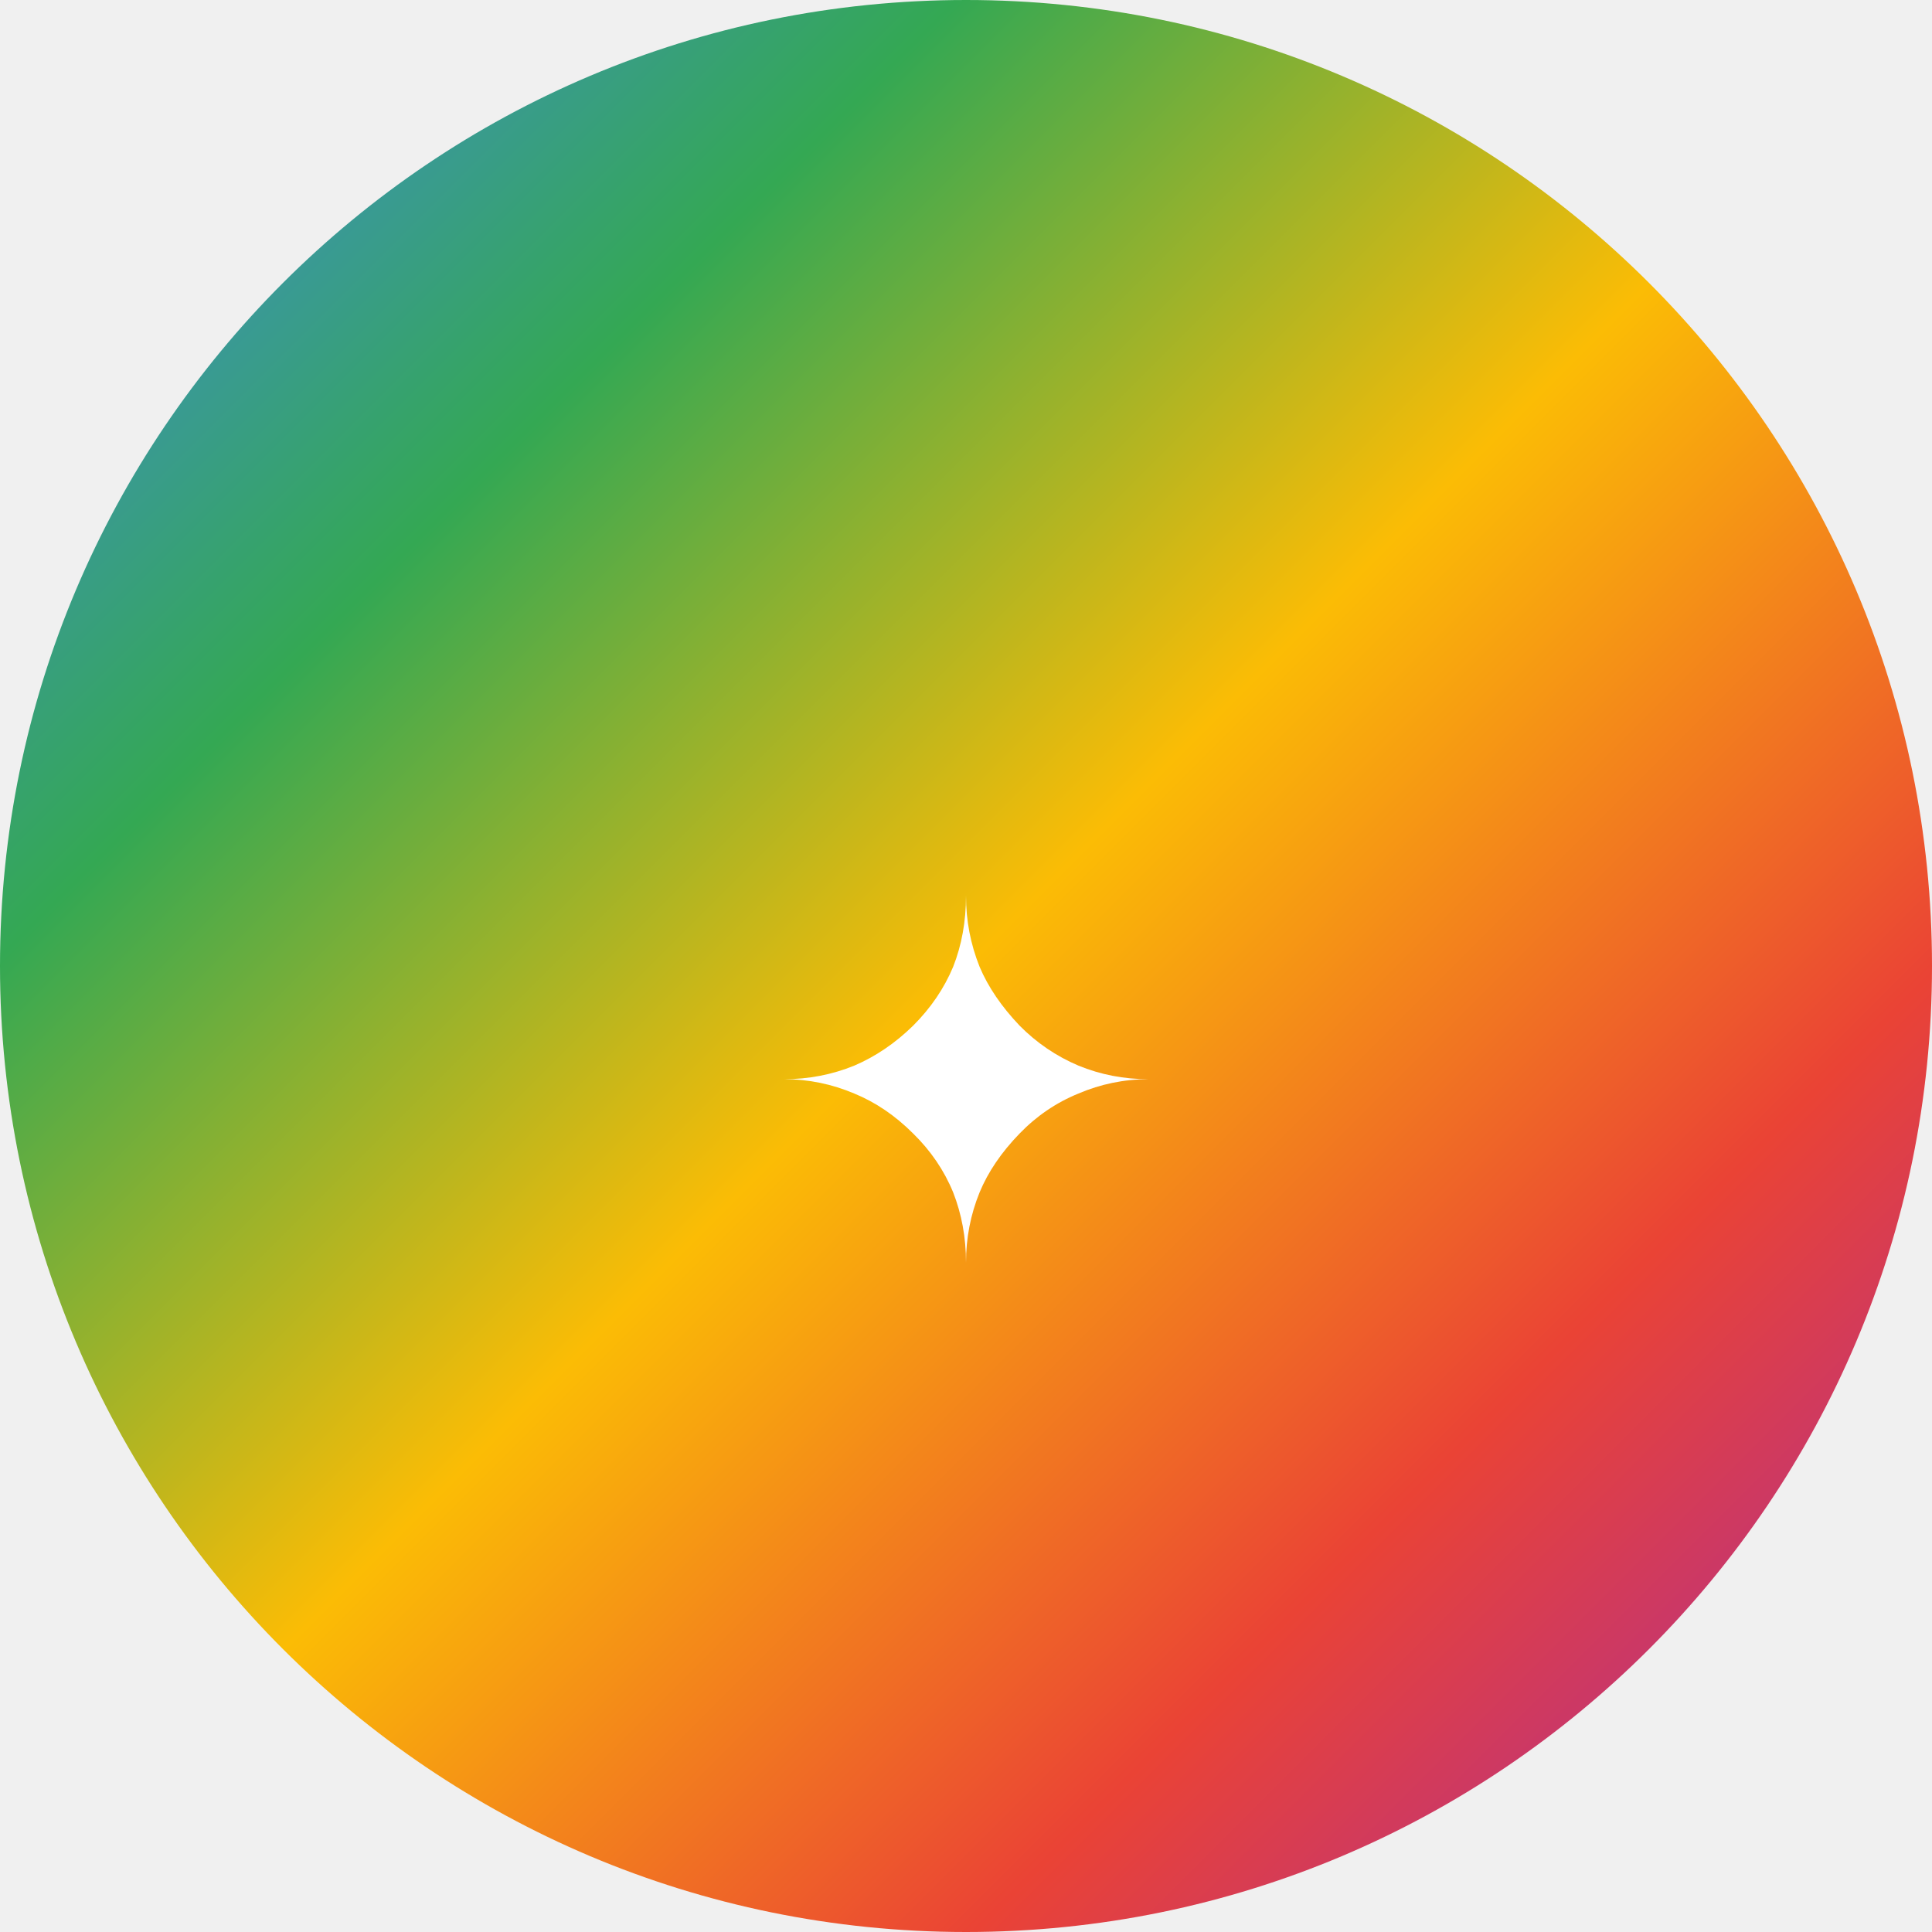
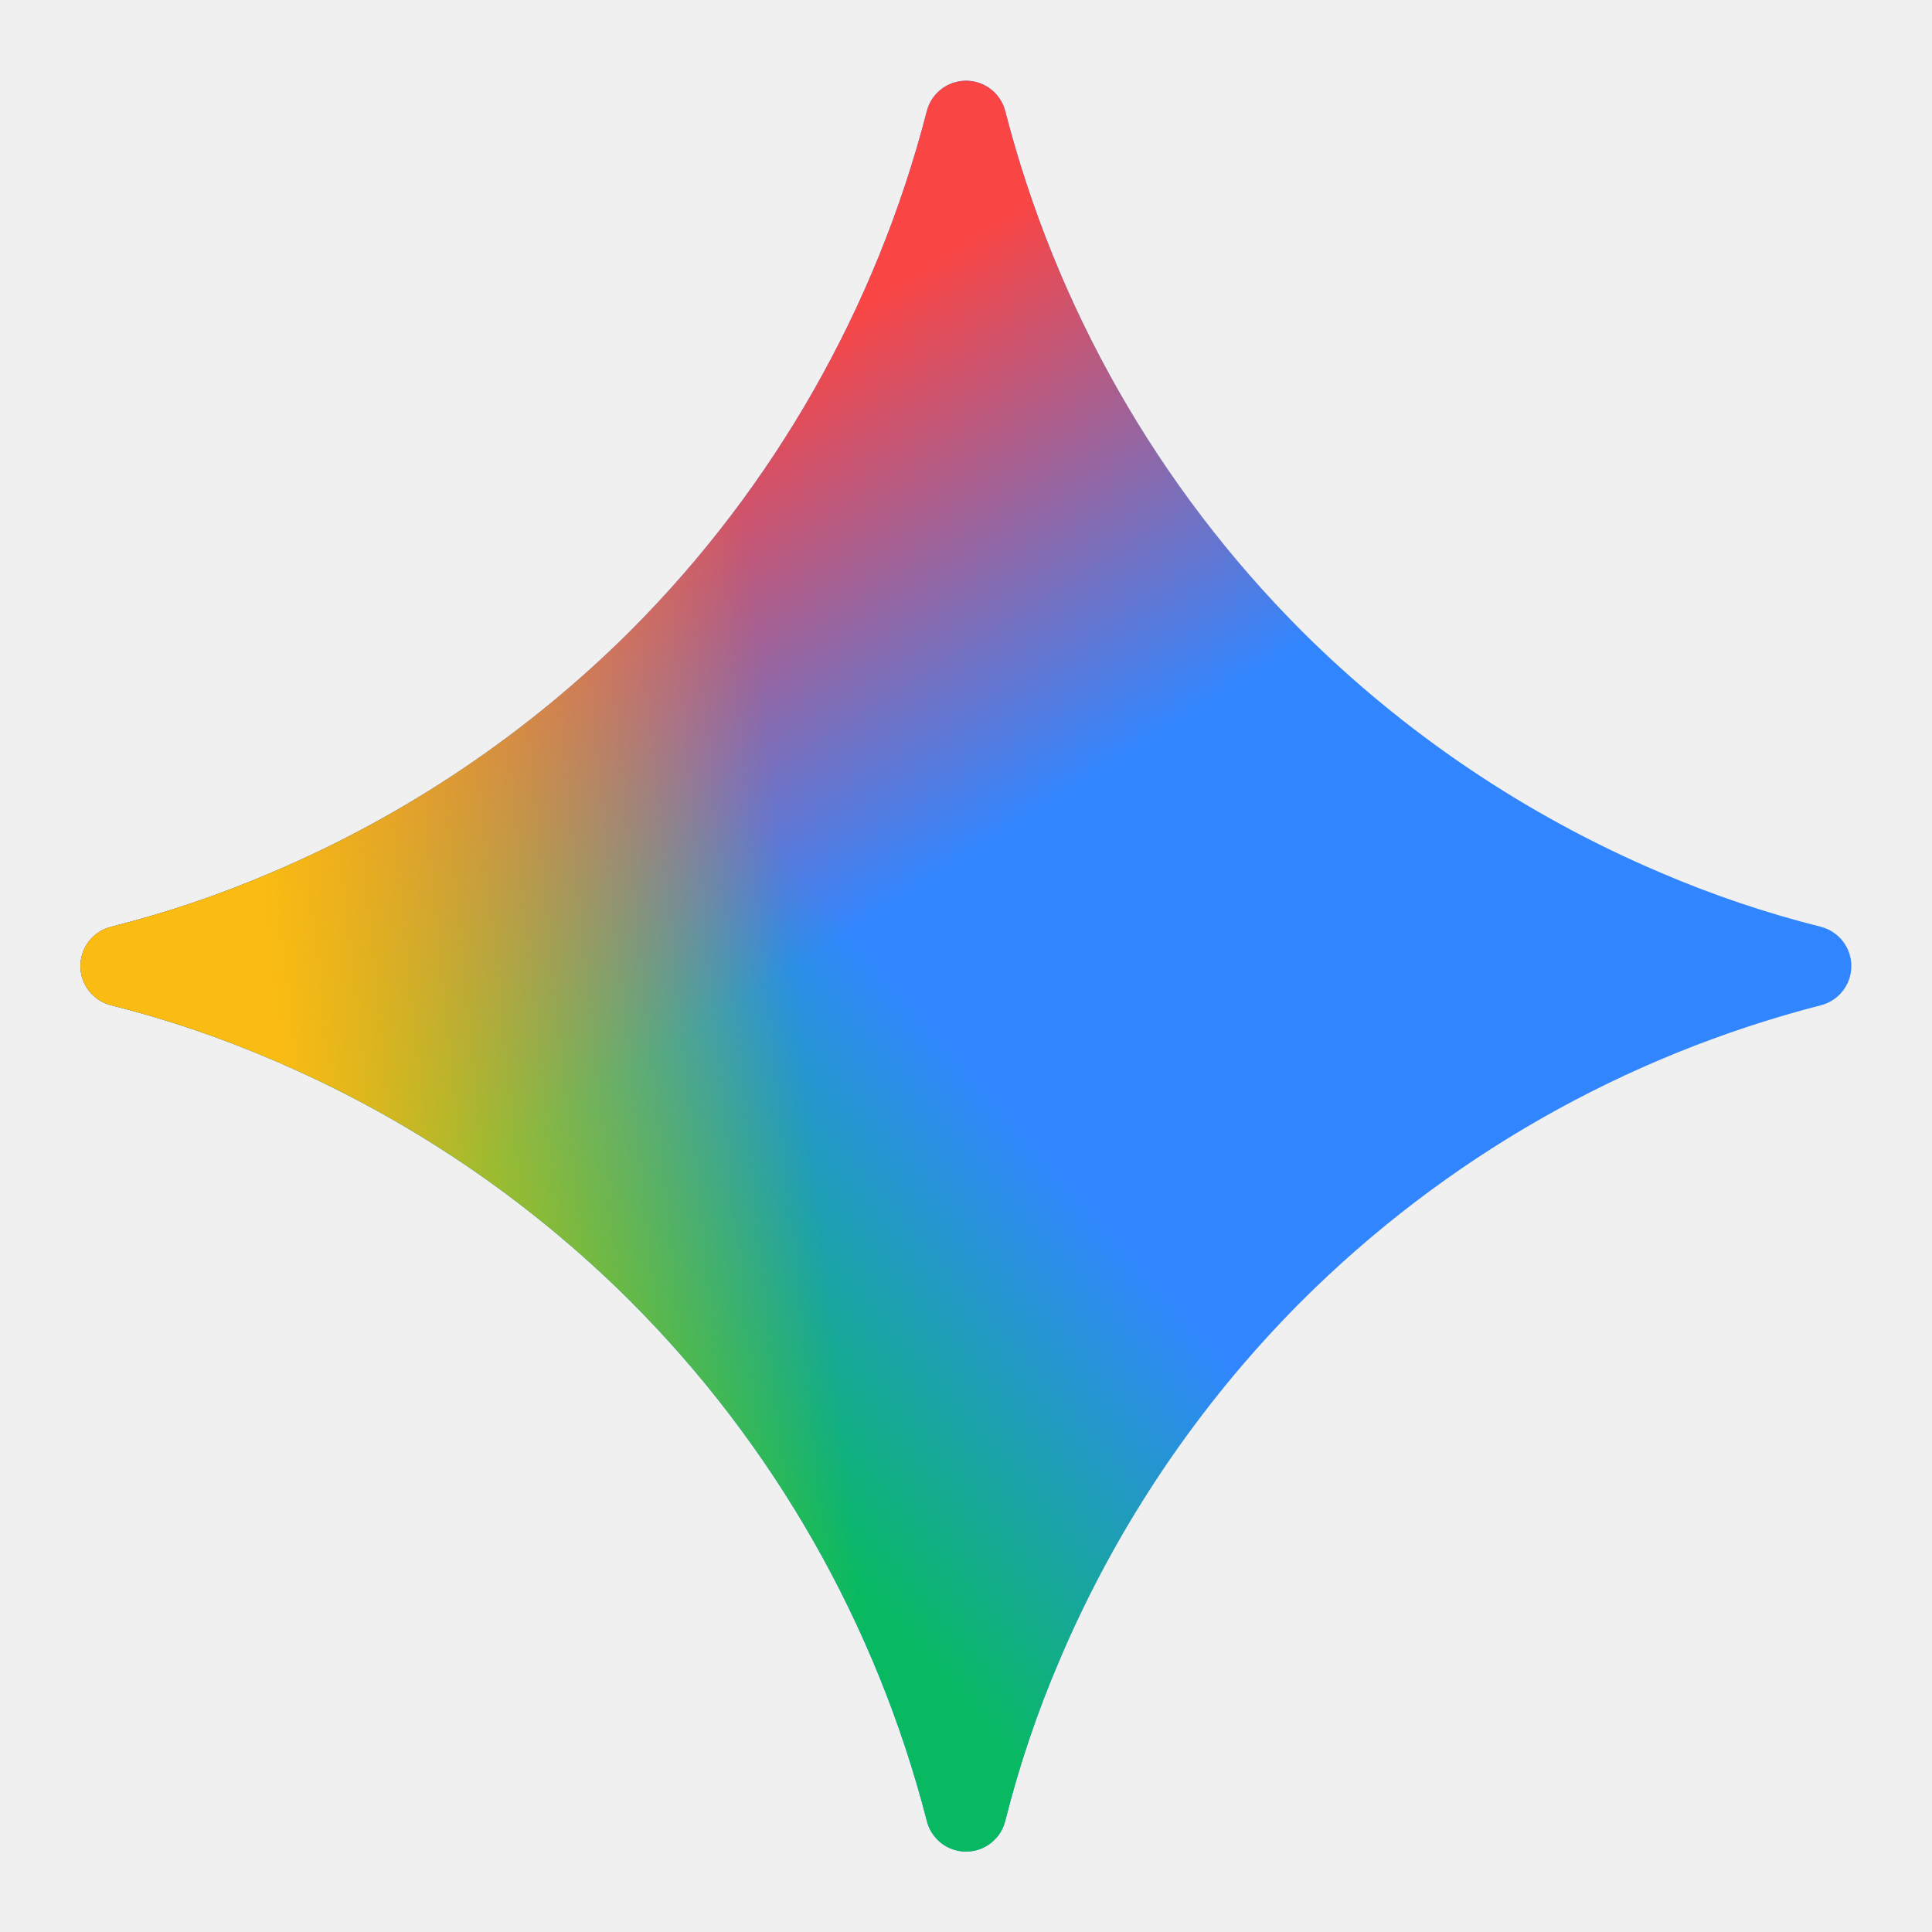
- <svg xmlns="http://www.w3.org/2000/svg" width="40" height="40" viewBox="0 0 40 40">
+ <svg xmlns="http://www.w3.org/2000/svg" height="1em" style="flex:none;line-height:1" viewBox="0 0 24 24" width="1em">
+   <path d="M20.616 10.835a14.147 14.147 0 01-4.45-3.001 14.111 14.111 0 01-3.678-6.452.503.503 0 00-.975 0 14.134 14.134 0 01-3.679 6.452 14.155 14.155 0 01-4.45 3.001c-.65.28-1.318.505-2.002.678a.502.502 0 000 .975c.684.172 1.35.397 2.002.677a14.147 14.147 0 014.45 3.001 14.112 14.112 0 013.679 6.453.502.502 0 00.975 0c.172-.685.397-1.351.677-2.003a14.145 14.145 0 013.001-4.45 14.113 14.113 0 016.453-3.678.503.503 0 000-.975 13.245 13.245 0 01-2.003-.678z" fill="#3186FF" />
+   <path d="M20.616 10.835a14.147 14.147 0 01-4.45-3.001 14.111 14.111 0 01-3.678-6.452.503.503 0 00-.975 0 14.134 14.134 0 01-3.679 6.452 14.155 14.155 0 01-4.45 3.001c-.65.28-1.318.505-2.002.678a.502.502 0 000 .975c.684.172 1.35.397 2.002.677a14.147 14.147 0 014.45 3.001 14.112 14.112 0 013.679 6.453.502.502 0 00.975 0c.172-.685.397-1.351.677-2.003a14.145 14.145 0 013.001-4.45 14.113 14.113 0 016.453-3.678.503.503 0 000-.975 13.245 13.245 0 01-2.003-.678z" fill="url(#lobe-icons-gemini-fill-0)" />
+   <path d="M20.616 10.835a14.147 14.147 0 01-4.45-3.001 14.111 14.111 0 01-3.678-6.452.503.503 0 00-.975 0 14.134 14.134 0 01-3.679 6.452 14.155 14.155 0 01-4.45 3.001c-.65.28-1.318.505-2.002.678a.502.502 0 000 .975c.684.172 1.35.397 2.002.677a14.147 14.147 0 014.45 3.001 14.112 14.112 0 013.679 6.453.502.502 0 00.975 0c.172-.685.397-1.351.677-2.003a14.145 14.145 0 013.001-4.45 14.113 14.113 0 016.453-3.678.503.503 0 000-.975 13.245 13.245 0 01-2.003-.678z" fill="url(#lobe-icons-gemini-fill-1)" />
+   <path d="M20.616 10.835a14.147 14.147 0 01-4.45-3.001 14.111 14.111 0 01-3.678-6.452.503.503 0 00-.975 0 14.134 14.134 0 01-3.679 6.452 14.155 14.155 0 01-4.45 3.001c-.65.28-1.318.505-2.002.678a.502.502 0 000 .975c.684.172 1.35.397 2.002.677a14.147 14.147 0 014.45 3.001 14.112 14.112 0 013.679 6.453.502.502 0 00.975 0c.172-.685.397-1.351.677-2.003a14.145 14.145 0 013.001-4.45 14.113 14.113 0 016.453-3.678.503.503 0 000-.975 13.245 13.245 0 01-2.003-.678z" fill="url(#lobe-icons-gemini-fill-2)" />
  <defs>
-     <linearGradient id="geminiGradient" x1="0%" y1="0%" x2="100%" y2="100%">
-       <stop offset="0%" style="stop-color:#4285f4;stop-opacity:1" />
-       <stop offset="25%" style="stop-color:#34a853;stop-opacity:1" />
-       <stop offset="50%" style="stop-color:#fbbc05;stop-opacity:1" />
-       <stop offset="75%" style="stop-color:#ea4335;stop-opacity:1" />
-       <stop offset="100%" style="stop-color:#9c27b0;stop-opacity:1" />
+     <linearGradient gradientUnits="userSpaceOnUse" id="lobe-icons-gemini-fill-0" x1="7" x2="11" y1="15.5" y2="12">
+       <stop stop-color="#08B962" />
+       <stop offset="1" stop-color="#08B962" stop-opacity="0" />
+     </linearGradient>
+     <linearGradient gradientUnits="userSpaceOnUse" id="lobe-icons-gemini-fill-1" x1="8" x2="11.5" y1="5.5" y2="11">
+       <stop stop-color="#F94543" />
+       <stop offset="1" stop-color="#F94543" stop-opacity="0" />
+     </linearGradient>
+     <linearGradient gradientUnits="userSpaceOnUse" id="lobe-icons-gemini-fill-2" x1="3.5" x2="17.5" y1="13.5" y2="12">
+       <stop stop-color="#FABC12" />
+       <stop offset=".46" stop-color="#FABC12" stop-opacity="0" />
    </linearGradient>
  </defs>
-   <circle cx="20" cy="20" r="20" fill="url(#geminiGradient)" />
-   <text x="20" y="26" text-anchor="middle" fill="white" font-family="Arial, sans-serif" font-size="10" font-weight="bold">✦</text>
</svg>
